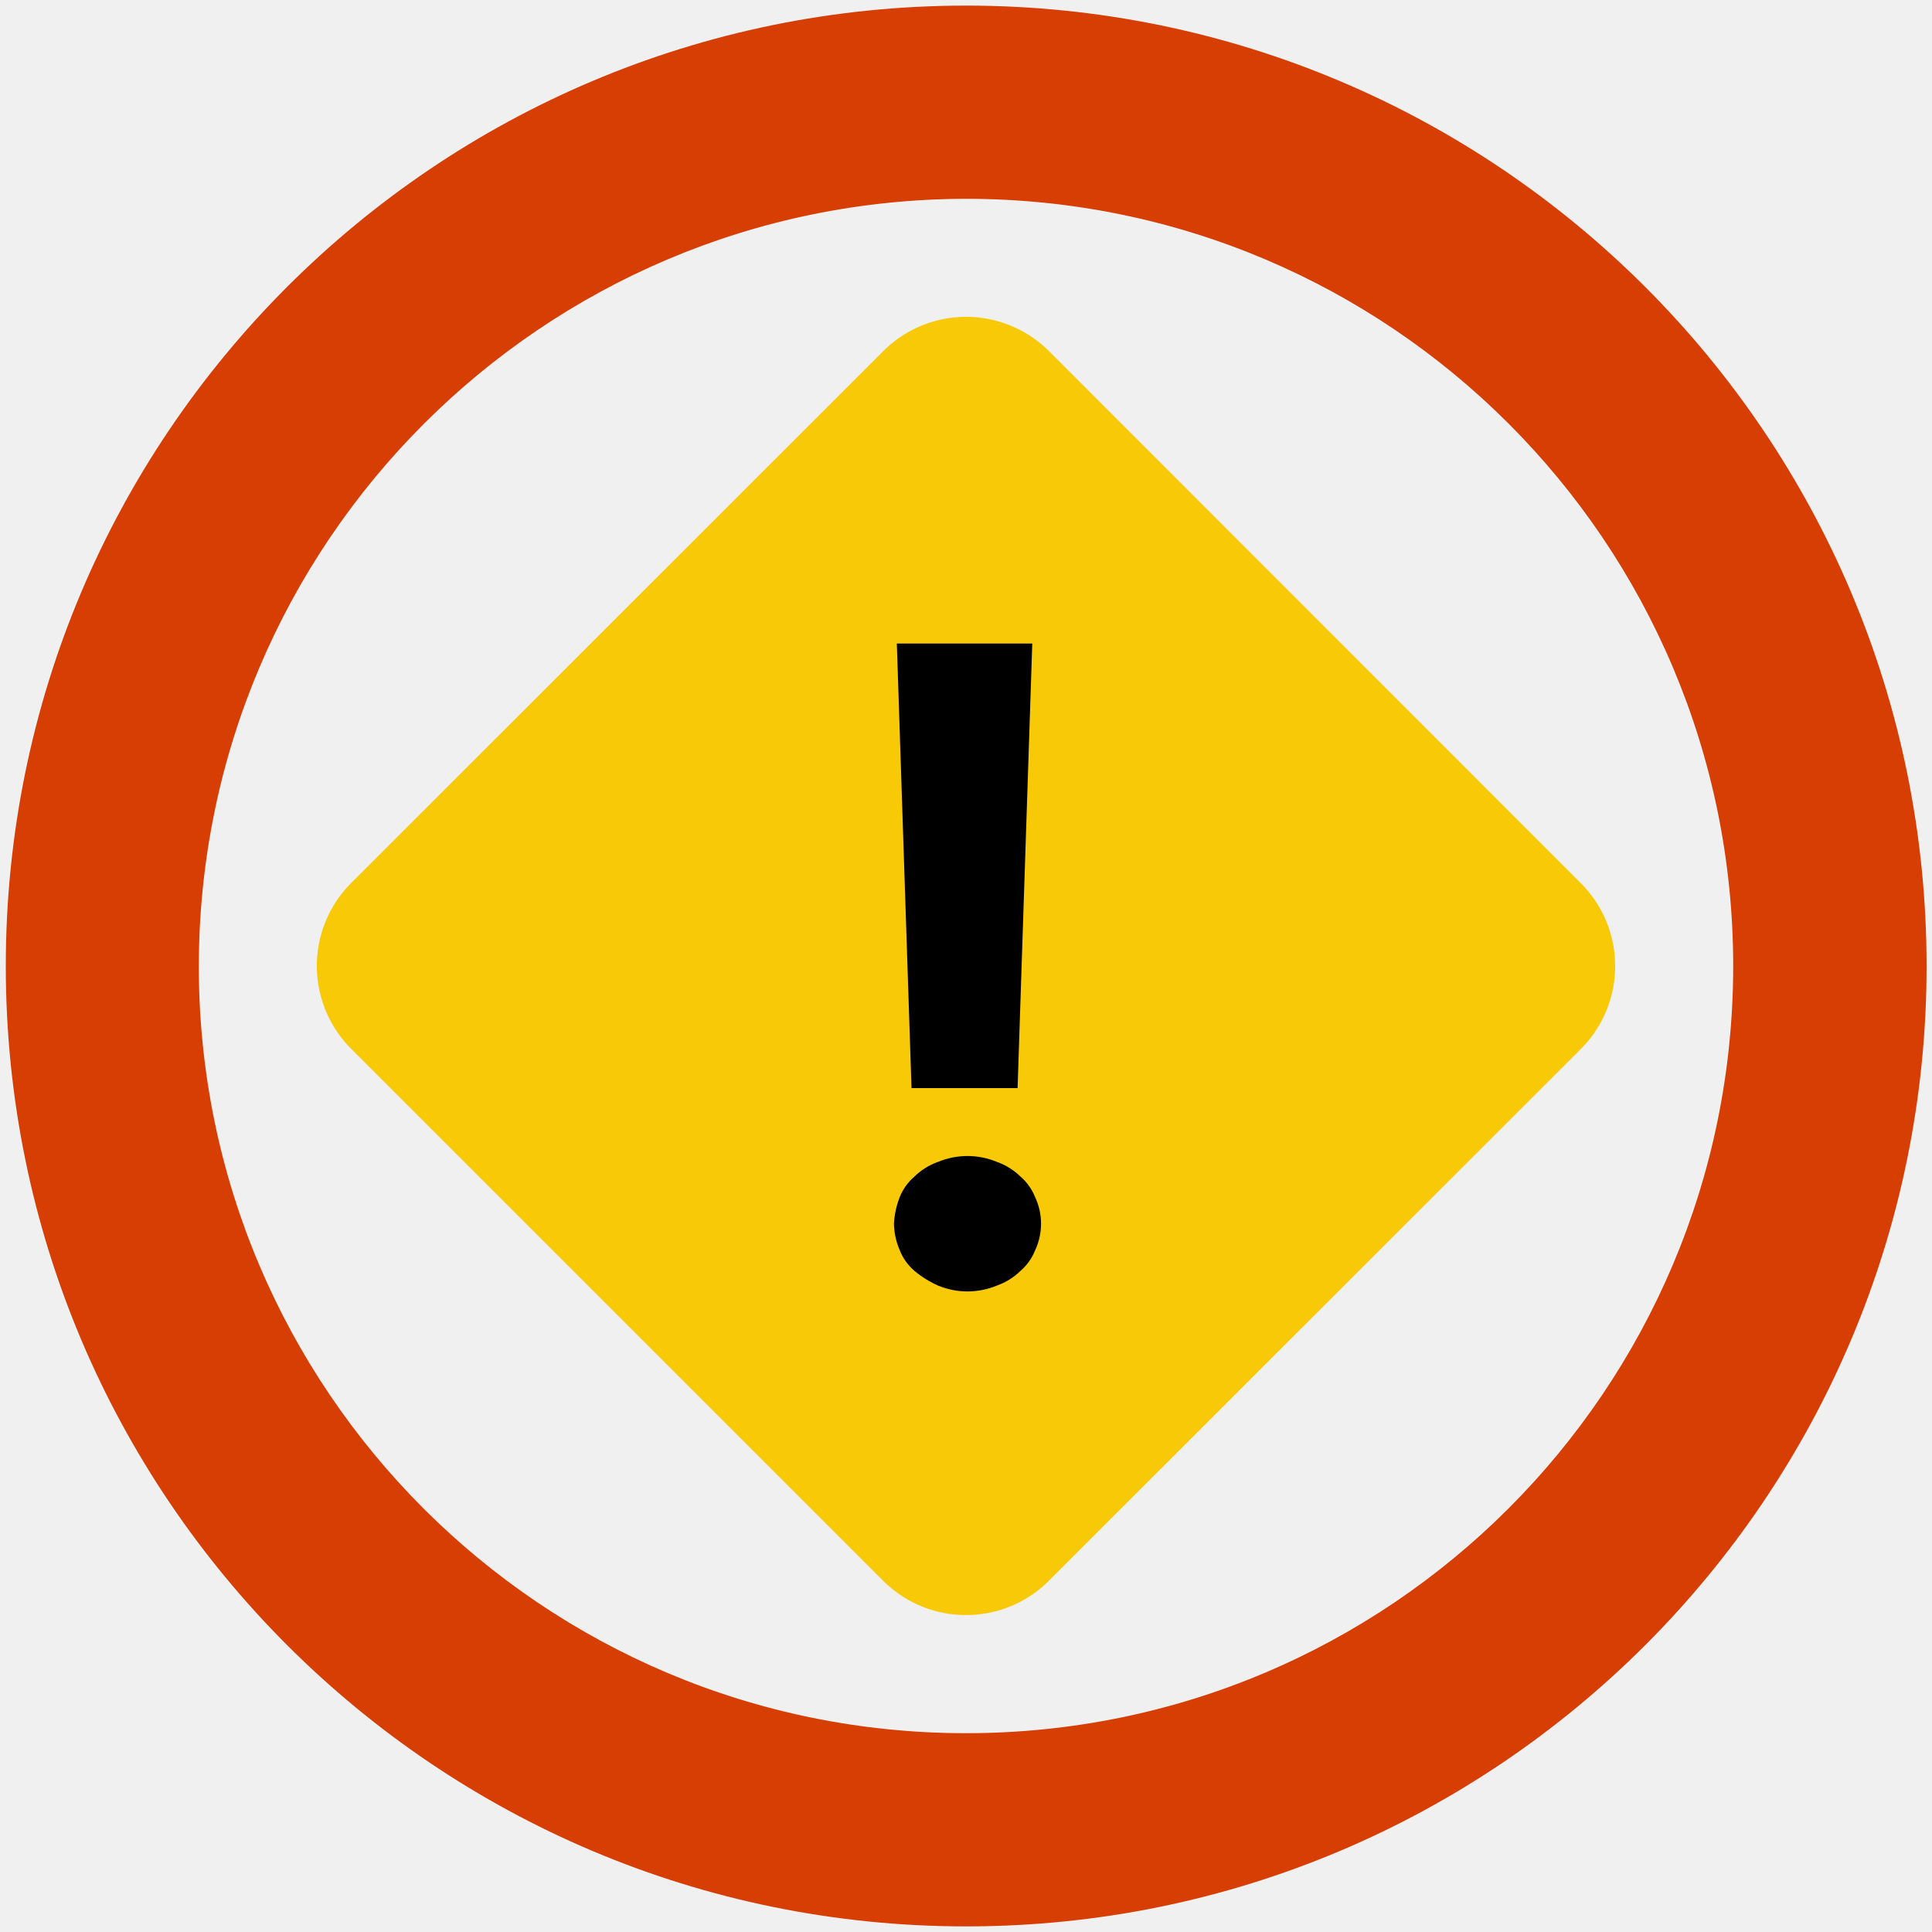
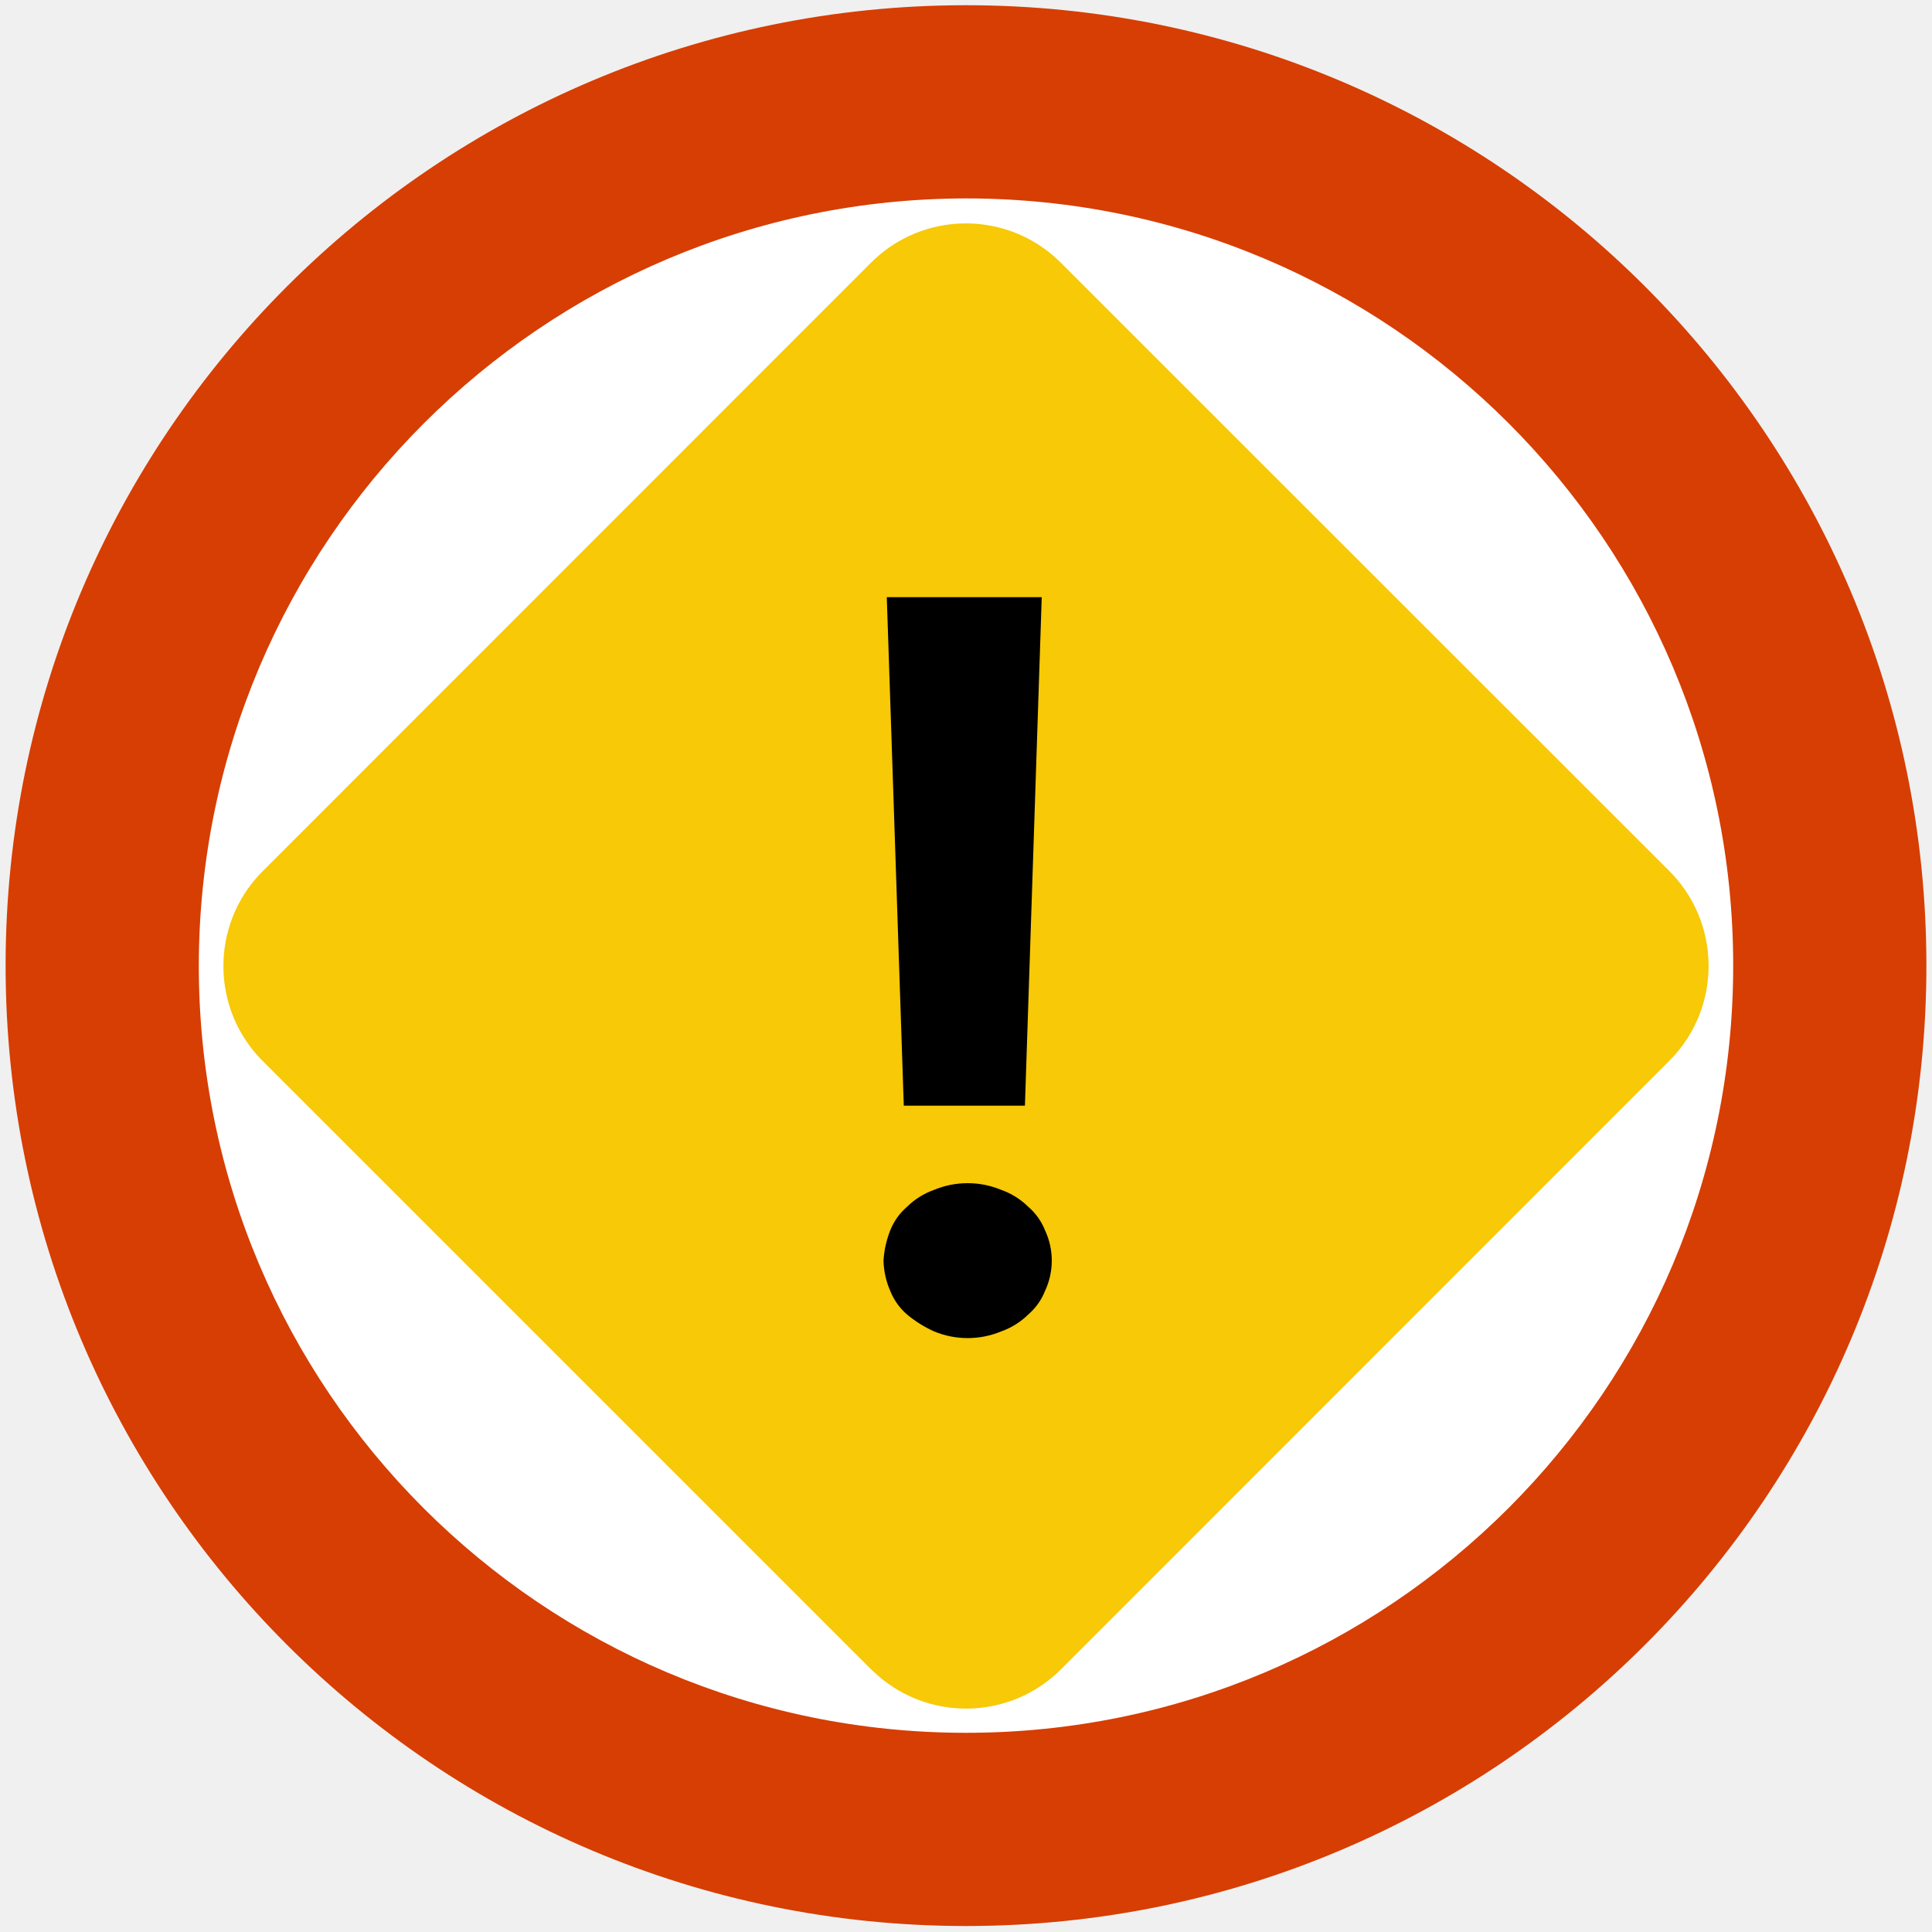
<svg xmlns="http://www.w3.org/2000/svg" width="10" height="10" viewBox="0 0 10 10">
+   <g id="icon-border">
+     <path d="M5,.027A4.971,4.971,0,1,0,9.971,4.998,4.971,4.971,0,0,0,5,.027Z" fill="#d63e03" />
+     <path d="M5,1.027A3.971,3.971,0,1,1,1.029,4.998,3.976,3.976,0,0,1,5,1.027" fill="#fff" />
+   </g>
  <g id="icons">
-     <path d="M4.566,8.177,1.823,5.434a.607.607,0,0,1-.01-.859l.01-.01L4.566,1.823a.607.607,0,0,1,.859-.01l.01.01L8.177,4.566a.607.607,0,0,1,.01.859l-.01.01L5.434,8.177a.607.607,0,0,1-.858.01Z" fill="#f7c906" />
-     <path d="M4.627,6.333a.449.449,0,0,1,.03-.137A.274.274,0,0,1,4.733,6.09a.332.332,0,0,1,.122-.076.397.397,0,0,1,.305,0,.332.332,0,0,1,.122.076.275.275,0,0,1,.076.107.324.324,0,0,1,0,.274.274.274,0,0,1-.076.107.332.332,0,0,1-.122.076.397.397,0,0,1-.305,0,.533.533,0,0,1-.122-.076.273.273,0,0,1-.076-.107A.364.364,0,0,1,4.627,6.333Zm.64-.701H4.718l-.076-2.301h.701Z" />
-   </g>
-   <g id="icon-border">
-     <path d="M5,1.029a3.971,3.971,0,1,1-3.971,3.972A3.977,3.977,0,0,1,5,1.029m0-1a4.971,4.971,0,1,0,4.972,4.972A4.972,4.972,0,0,0,5,.029" fill="#d63e03" />
+     <path d="M4.503,8.635,1.365,5.497a.695.695,0,0,1-.011-.982l.011-.011L4.503,1.365a.695.695,0,0,1,.982-.011l.011.011L8.635,4.503a.695.695,0,0,1,.011.982l-.011.011L5.497,8.635a.695.695,0,0,1-.982.011Z" fill="#f7c906" />
+     <path d="M4.573,6.525a.509.509,0,0,1,.035-.157.314.314,0,0,1,.087-.122.38.38,0,0,1,.139-.087.453.453,0,0,1,.349,0,.379.379,0,0,1,.139.087.312.312,0,0,1,.087.122.37.37,0,0,1,0,.314.312.312,0,0,1-.087.122.379.379,0,0,1-.139.087.453.453,0,0,1-.349,0,.614.614,0,0,1-.139-.087.314.314,0,0,1-.087-.122A.416.416,0,0,1,4.573,6.525Zm.732-.802H4.678L4.59,3.091h.802Z" />
  </g>
</svg>
